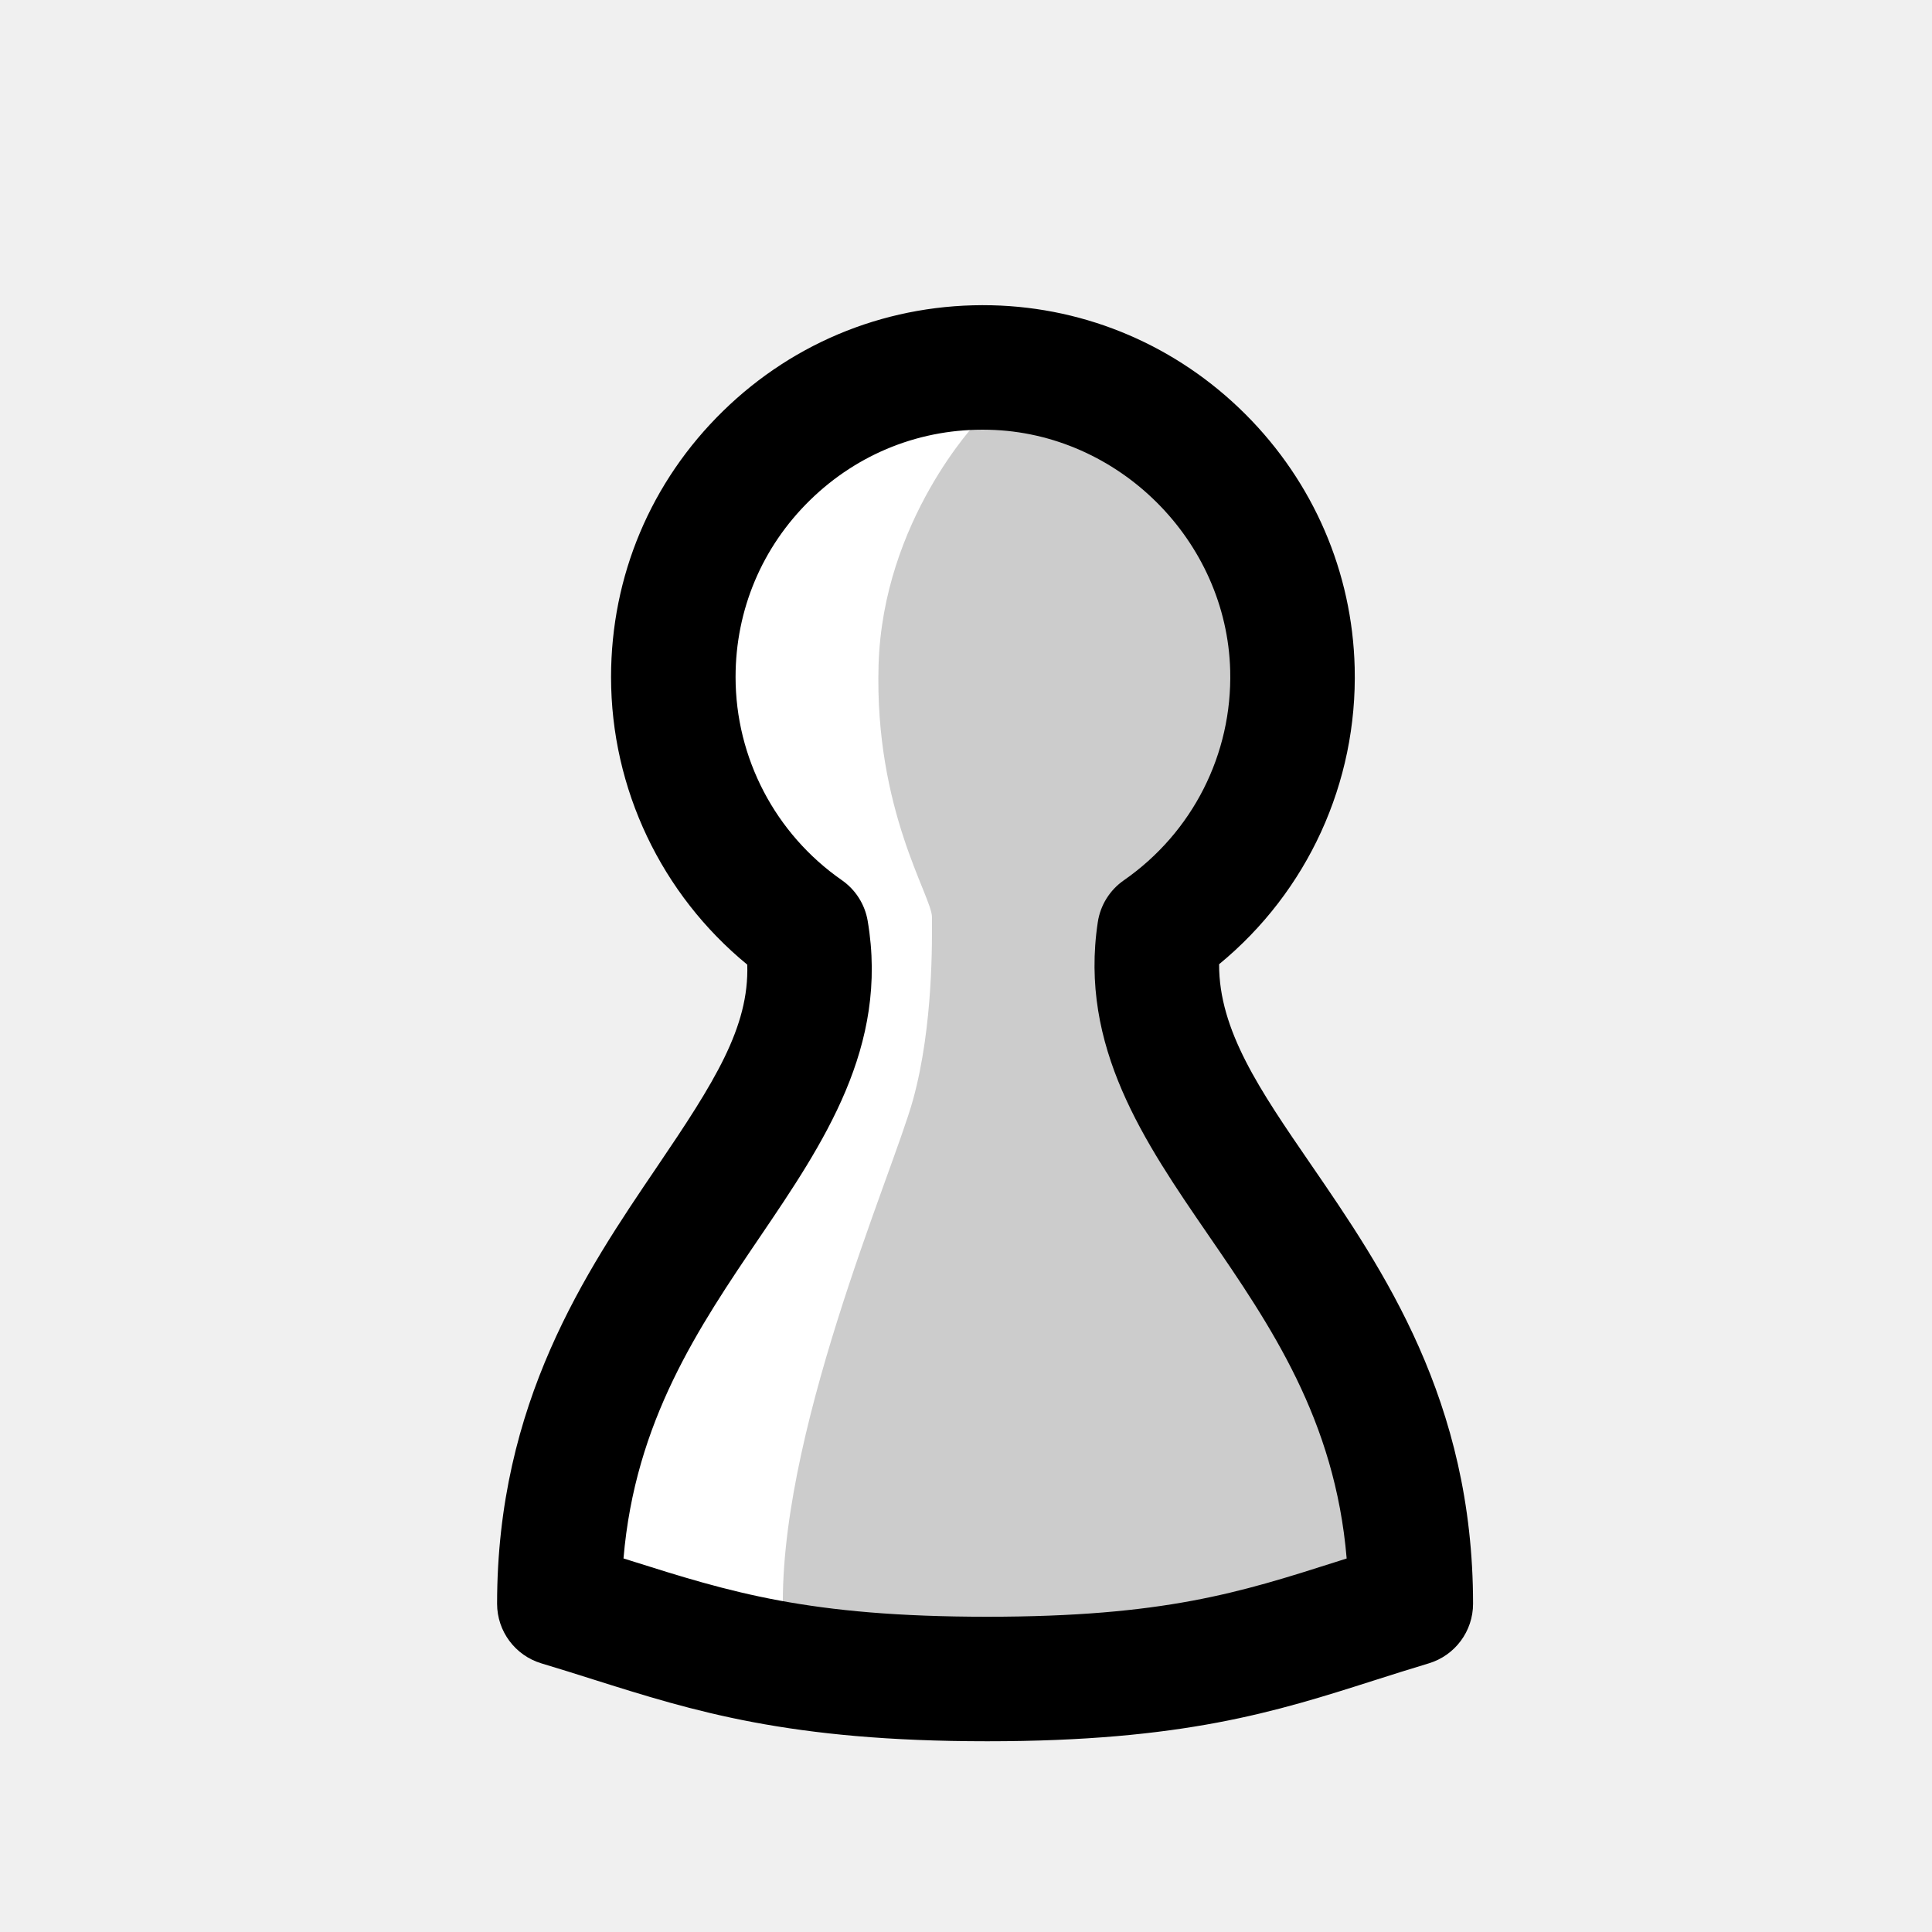
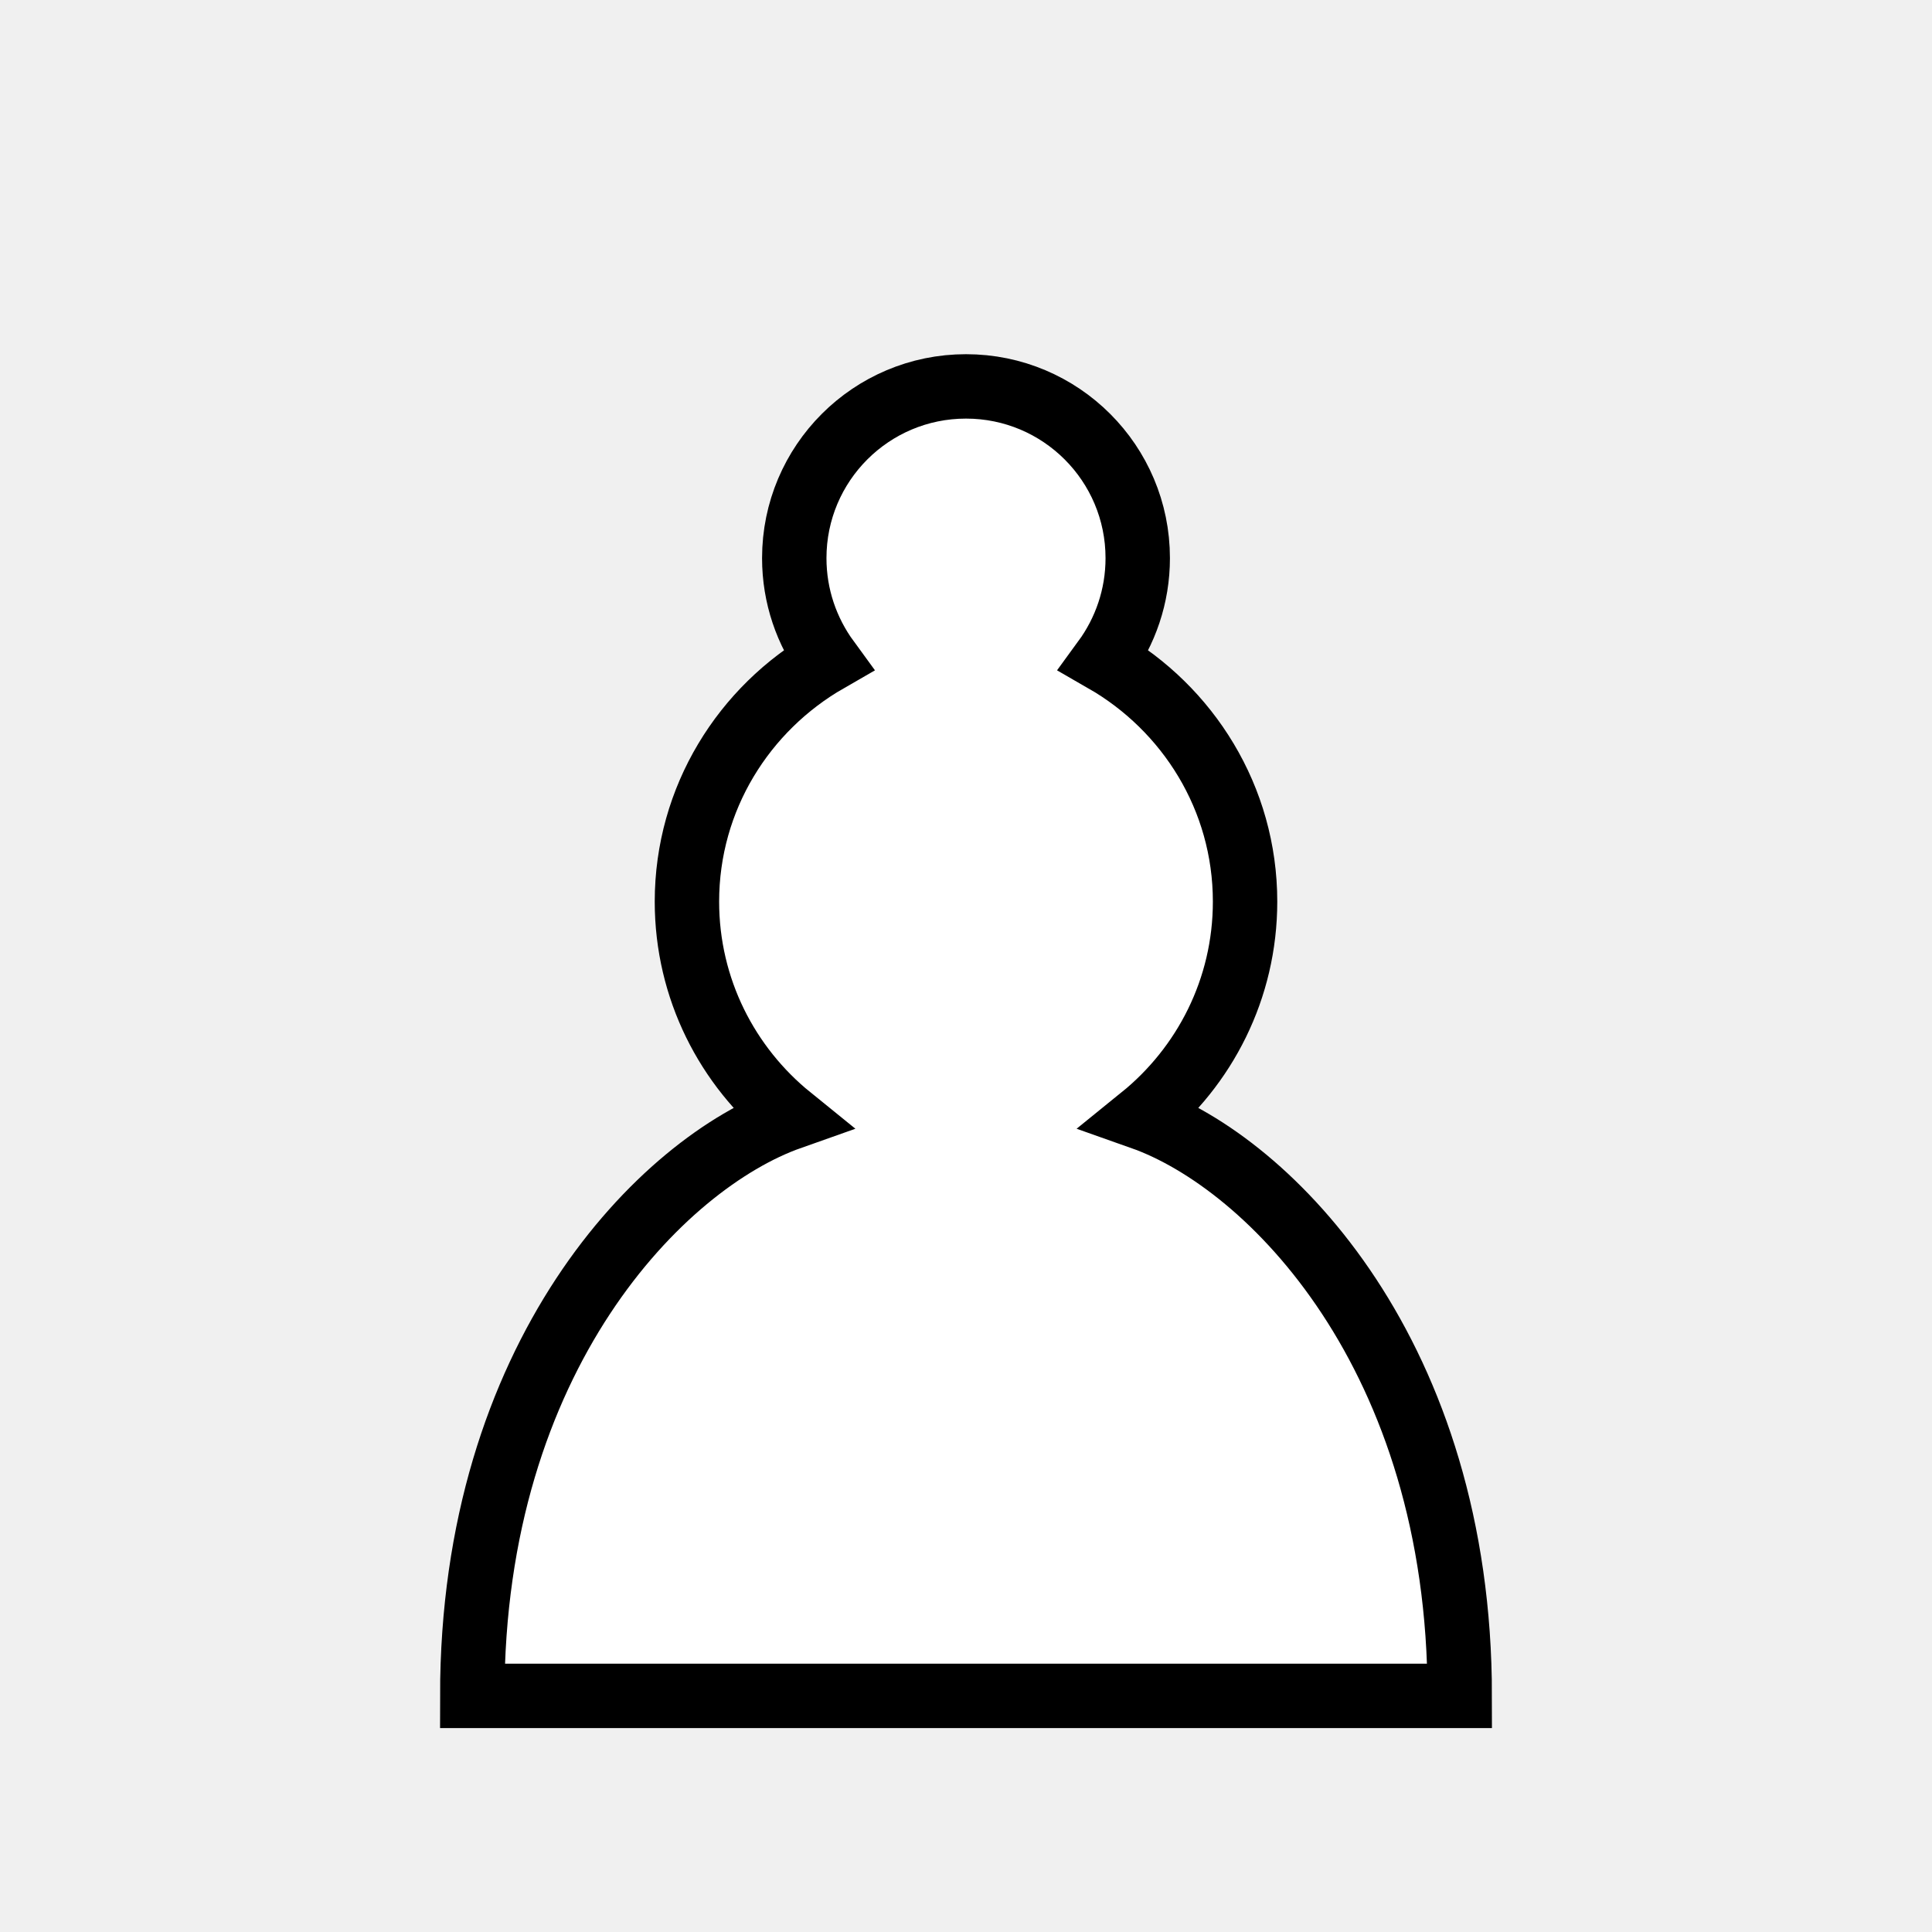
- <svg xmlns="http://www.w3.org/2000/svg" width="100" height="100" viewBox="-50 -100 345.843 506.462" version="1.1">
-   <defs>
-     <clipPath id="clip1">
-       <path d="M 0 0 L 255.844 0 L 255.844 376.461 L 0 376.461 Z M 0 0 " />
-     </clipPath>
-   </defs>
-   <g id="surface1" transform="translate(0 -20)">
-     <path style=" stroke:none;fill-rule:nonzero;fill:rgb(80%,80%,80%);fill-opacity:1;" d="M 239.523 340.414 C 239.523 250.117 165.07 220.547 173.609 164.168 C 195.23 149.145 209.211 123.891 208.496 95.402 C 207.418 52.395 172.324 17.355 129.316 16.344 C 83.594 15.266 46.195 52.008 46.195 97.484 C 46.195 125.094 59.992 149.469 81.059 164.133 C 90.621 220.547 16.32 250.484 16.32 340.414 C 49.273 350.293 70.652 360.141 128.484 360.141 C 186.316 360.141 206.57 350.293 239.523 340.414 " />
-     <path style=" stroke:none;fill-rule:nonzero;fill:rgb(100%,100%,100%);fill-opacity:1;" d="M 126 30.414 C 126 30.414 101.086 56.332 100 94.414 C 98.91 132.496 114 154.973 114 160.414 C 114 165.855 114.441 188.828 109 208.414 C 103.559 228 73 297.414 75 344.414 C 76.395 377.176 19.426 334.027 19.426 334.027 L 27.039 277.449 L 83.617 194.758 L 79.266 159.941 L 45.535 107.715 L 65.121 45.695 Z M 126 30.414 " />
-     <g clip-path="url(#clip1)" clip-rule="nonzero">
-       <path style=" stroke:none;fill-rule:nonzero;fill:rgb(0%,0%,0%);fill-opacity:1;" d="M 239.523 340.414 L 239.531 340.414 Z M 33.137 328.531 C 33.758 328.727 34.375 328.926 34.992 329.117 C 61.008 337.332 81.559 343.82 128.484 343.82 C 174.789 343.82 194.711 337.473 219.93 329.434 C 220.852 329.141 221.777 328.844 222.711 328.547 C 219.652 292.102 202.754 267.496 186.359 243.629 C 169.727 219.414 152.527 194.371 157.473 161.723 C 158.145 157.289 160.613 153.324 164.297 150.766 C 182.305 138.25 192.73 117.707 192.18 95.812 C 191.328 61.789 162.957 33.461 128.934 32.66 C 111.281 32.219 94.648 38.789 82.055 51.094 C 69.453 63.398 62.516 79.875 62.516 97.484 C 62.516 118.684 72.93 138.594 90.379 150.734 C 93.977 153.238 96.418 157.086 97.148 161.402 C 102.734 194.359 85.551 219.703 68.93 244.211 C 52.805 267.996 36.18 292.512 33.137 328.531 M 128.484 376.461 C 76.527 376.461 51.578 368.586 25.164 360.246 C 20.805 358.867 16.301 357.445 11.633 356.047 C 4.73 353.977 0 347.621 0 340.414 C 0 287.707 23.242 253.434 41.914 225.895 C 56.996 203.648 66.105 189.293 65.578 172.871 C 43.09 154.426 29.875 126.781 29.875 97.484 C 29.875 71.012 40.305 46.242 59.246 27.742 C 78.18 9.246 103.195 -0.582 129.699 0.027 C 154.711 0.613 178.312 10.754 196.16 28.574 C 214.008 46.398 224.184 69.984 224.812 94.992 C 225.57 125.234 212.406 153.754 189.27 172.77 C 189.215 190.129 199.992 205.82 213.266 225.148 C 232.234 252.77 255.844 287.137 255.844 340.414 C 255.844 347.621 251.113 353.977 244.211 356.047 C 239.223 357.543 234.453 359.062 229.844 360.531 C 204.141 368.727 179.863 376.461 128.484 376.461 " />
-     </g>
-   </g>
+ <svg xmlns="http://www.w3.org/2000/svg" width="45" height="45">
+   <path d="M22.5 9c-2.21 0-4 1.79-4 4 0 .89.29 1.71.78 2.38C17.33 16.5 16 18.59 16 21c0 2.03.94 3.84 2.41 5.03-3 1.06-7.41 5.55-7.41 13.47h23c0-7.92-4.41-12.41-7.41-13.47 1.47-1.19 2.41-3 2.41-5.03 0-2.41-1.33-4.5-3.28-5.62.49-.67.78-1.49.78-2.38 0-2.21-1.79-4-4-4z" fill="#fff" stroke="#000" stroke-width="1.5" stroke-linecap="round" />
</svg>
